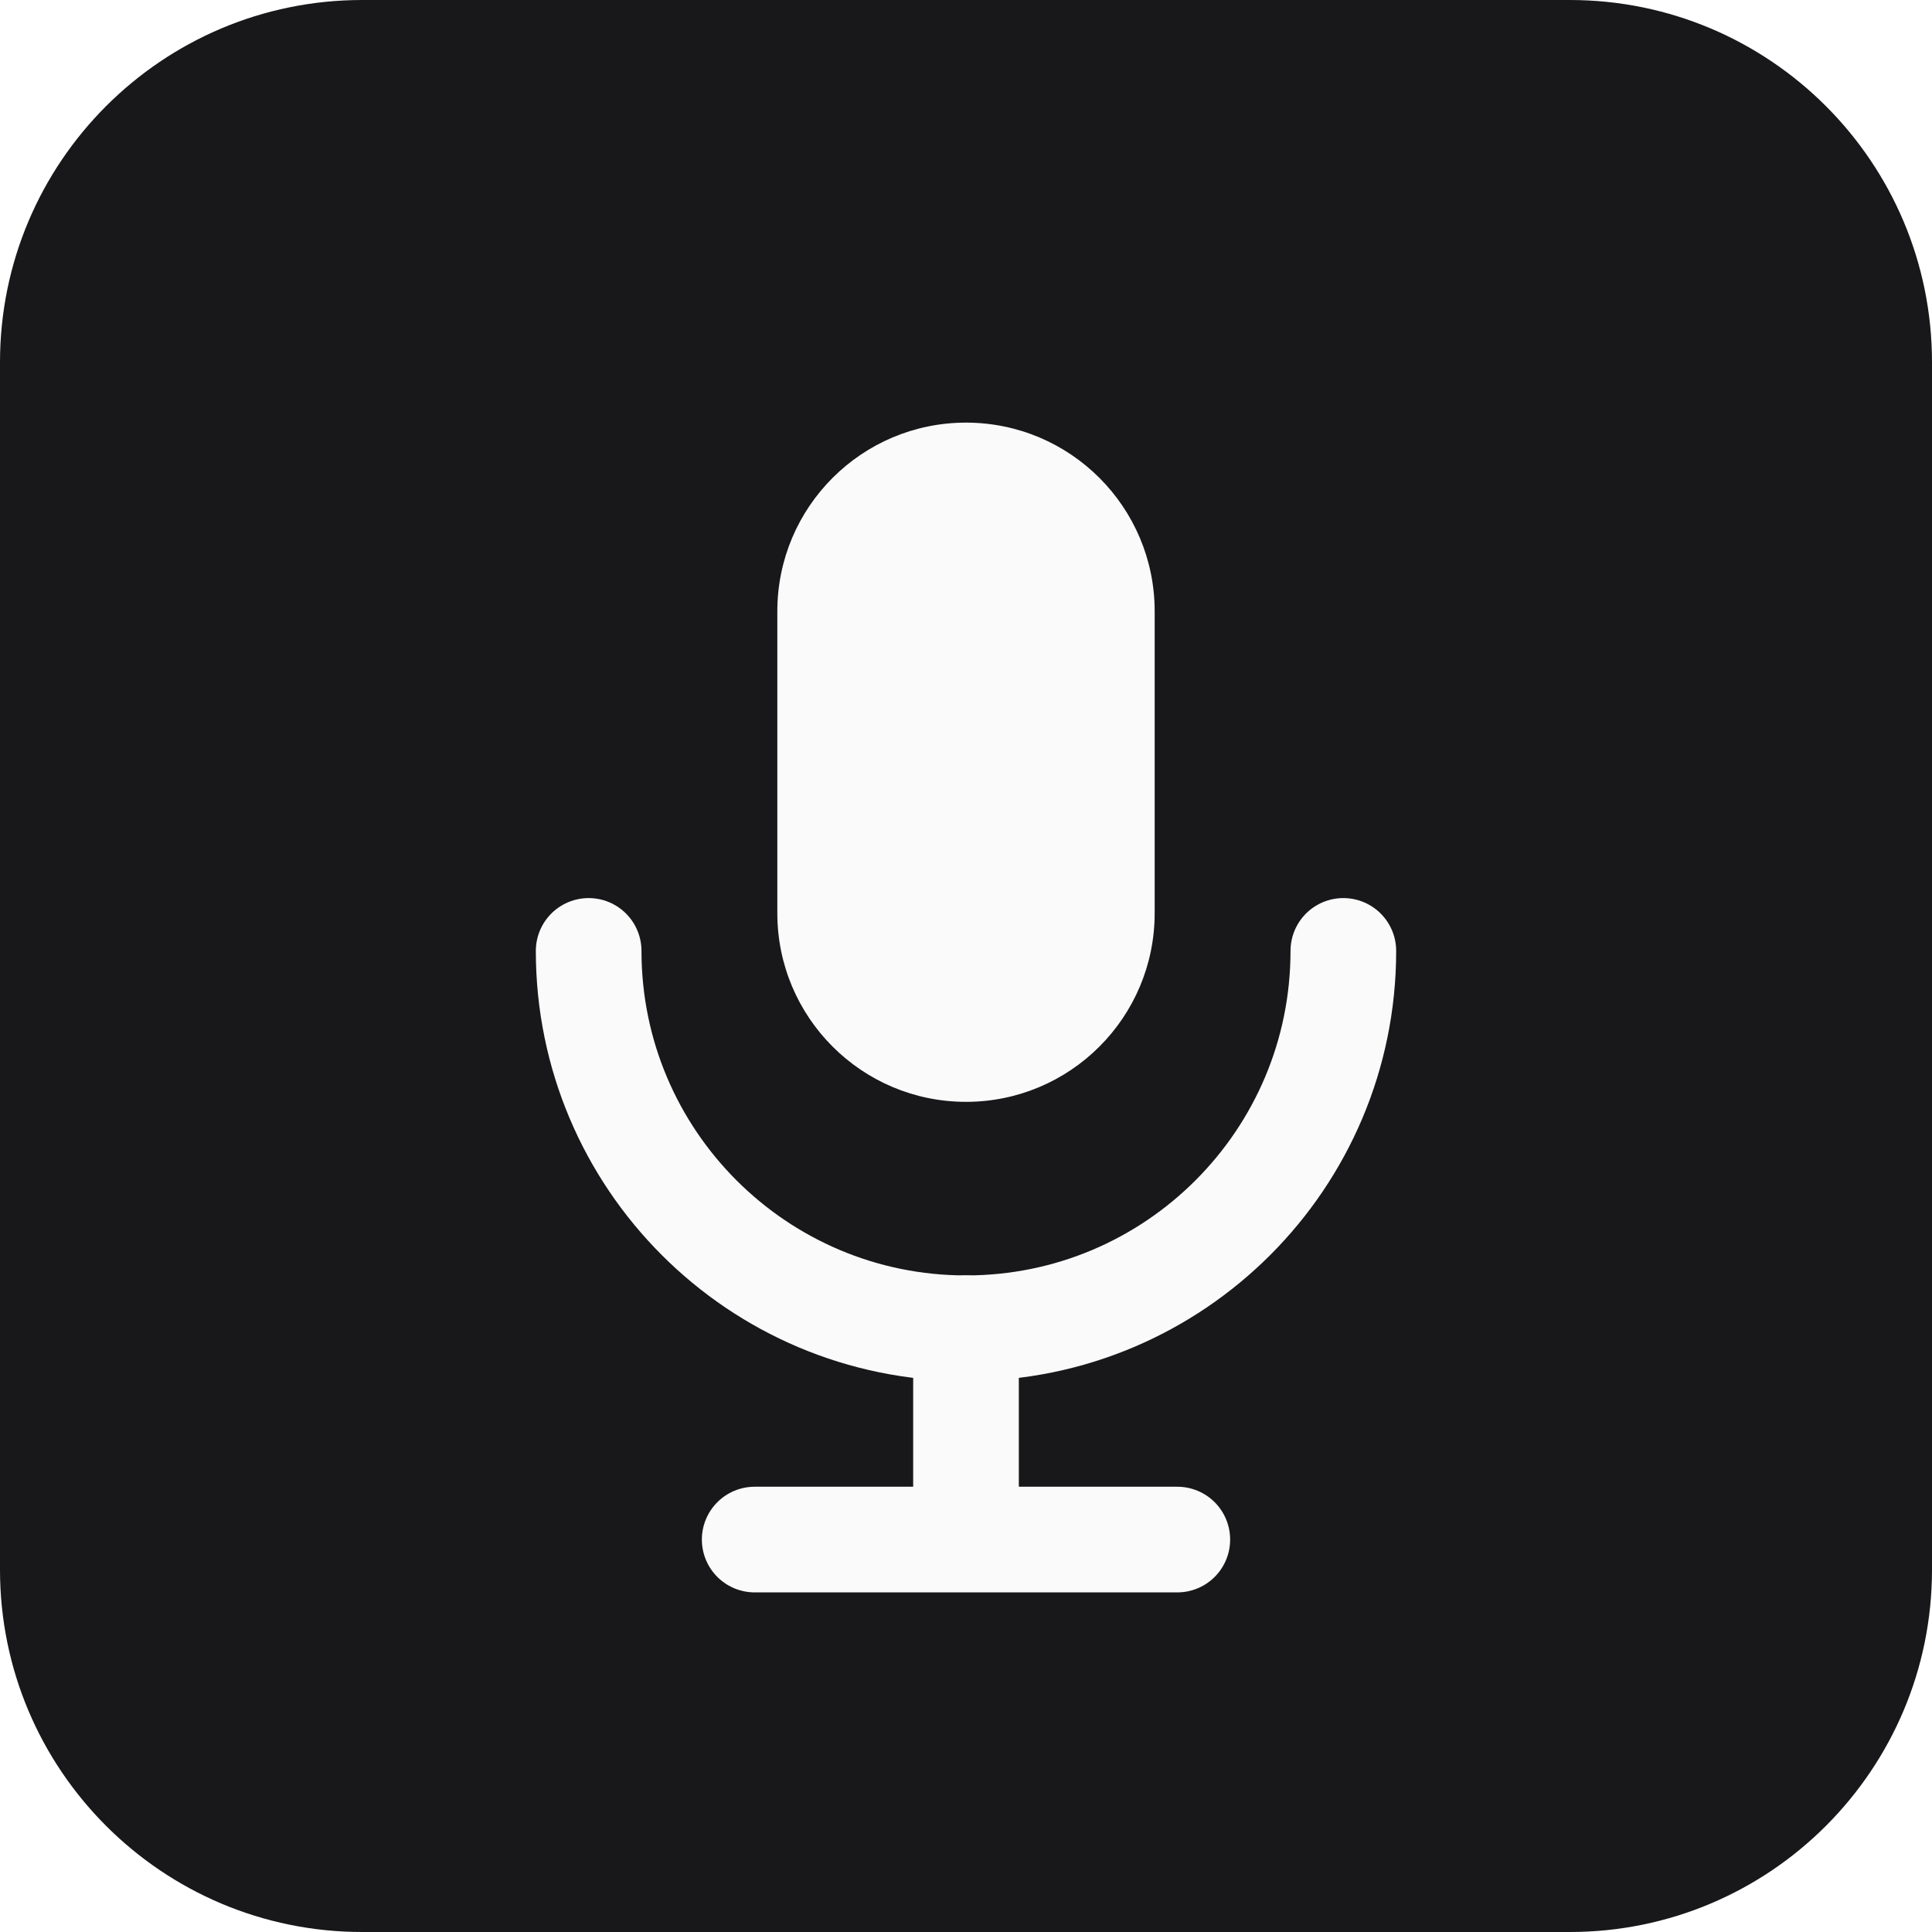
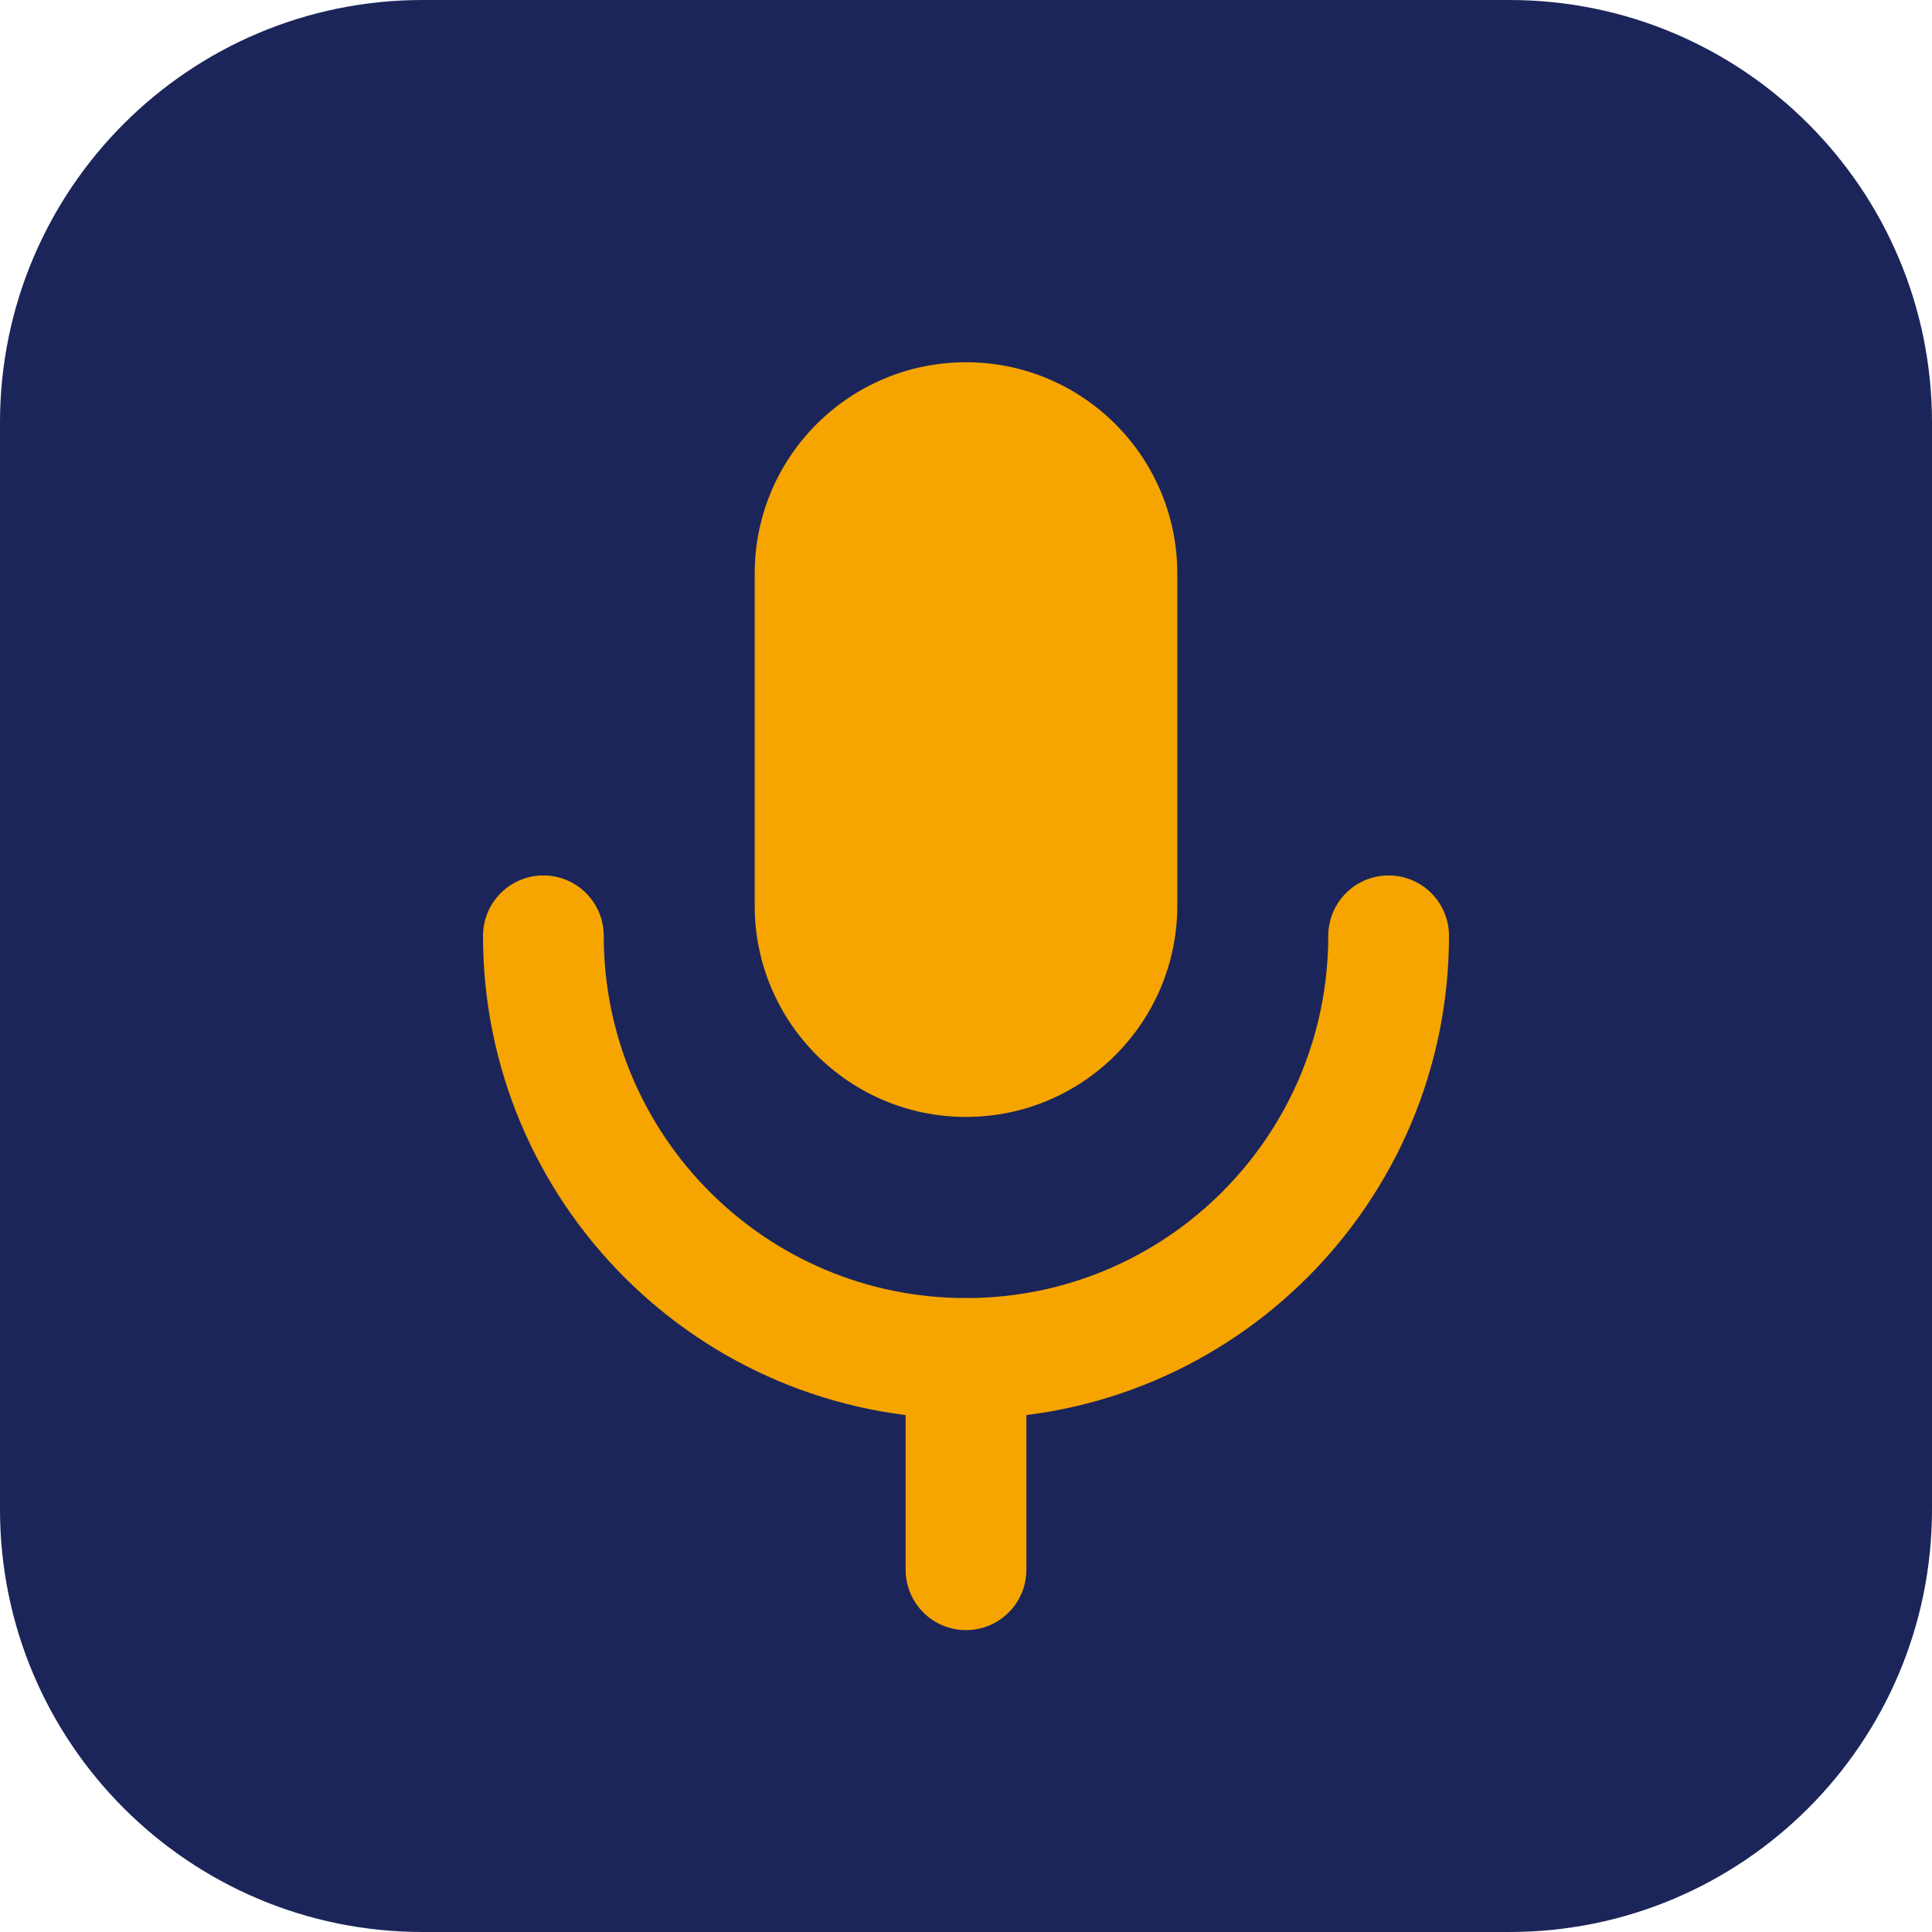
<svg xmlns="http://www.w3.org/2000/svg" viewBox="0 0 512 512">
-   <rect width="512" height="512" rx="96" fill="#18181b" />
-   <rect x="206" y="112" width="100" height="180" rx="50" fill="#fafafa" />
-   <path d="M156 252a100 100 0 0 0 200 0" fill="none" stroke="#fafafa" stroke-width="28" stroke-linecap="round" />
-   <path d="M256 352v56M200 408h112" stroke="#fafafa" stroke-width="28" stroke-linecap="round" />
+   <rect width="512" height="512" rx="112" fill="#1B2559" />
+   <rect x="200" y="96" width="112" height="200" rx="56" fill="#F5A400" />
+   <path d="M144 248a112 112 0 0 0 224 0" fill="none" stroke="#F5A400" stroke-width="32" stroke-linecap="round" />
+   <path d="M256 360v56" stroke="#F5A400" stroke-width="32" stroke-linecap="round" />
</svg>
